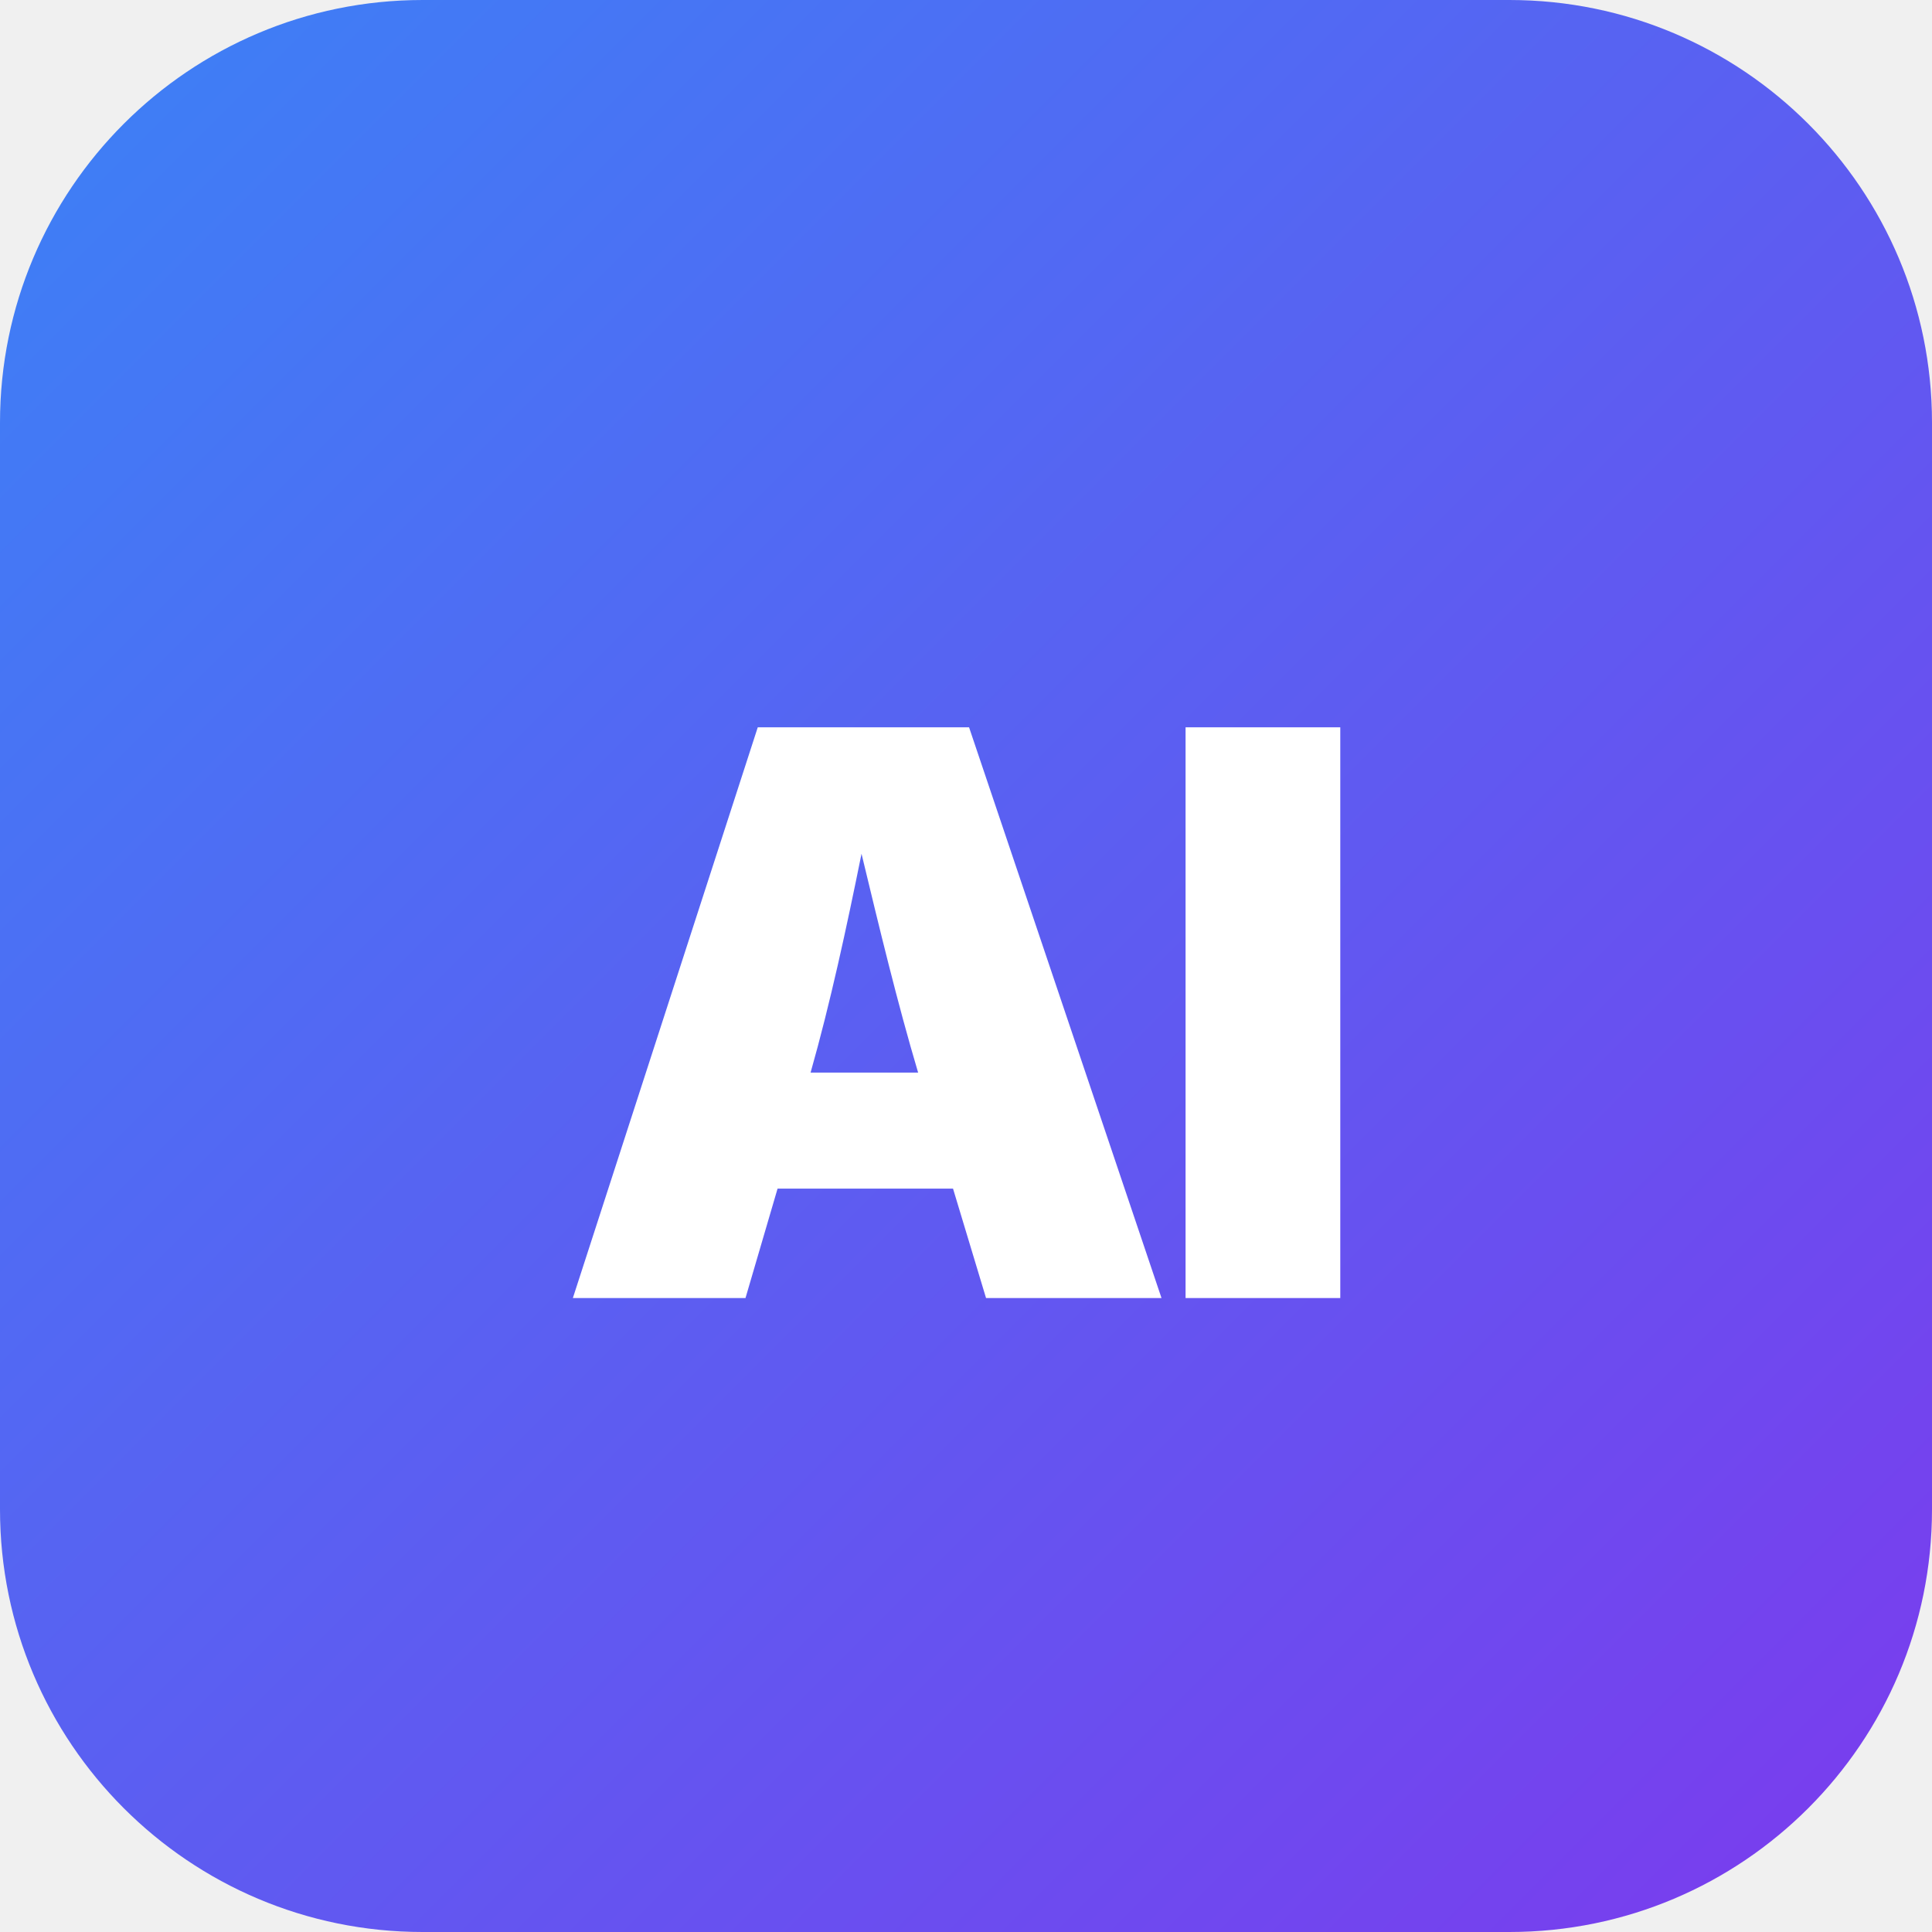
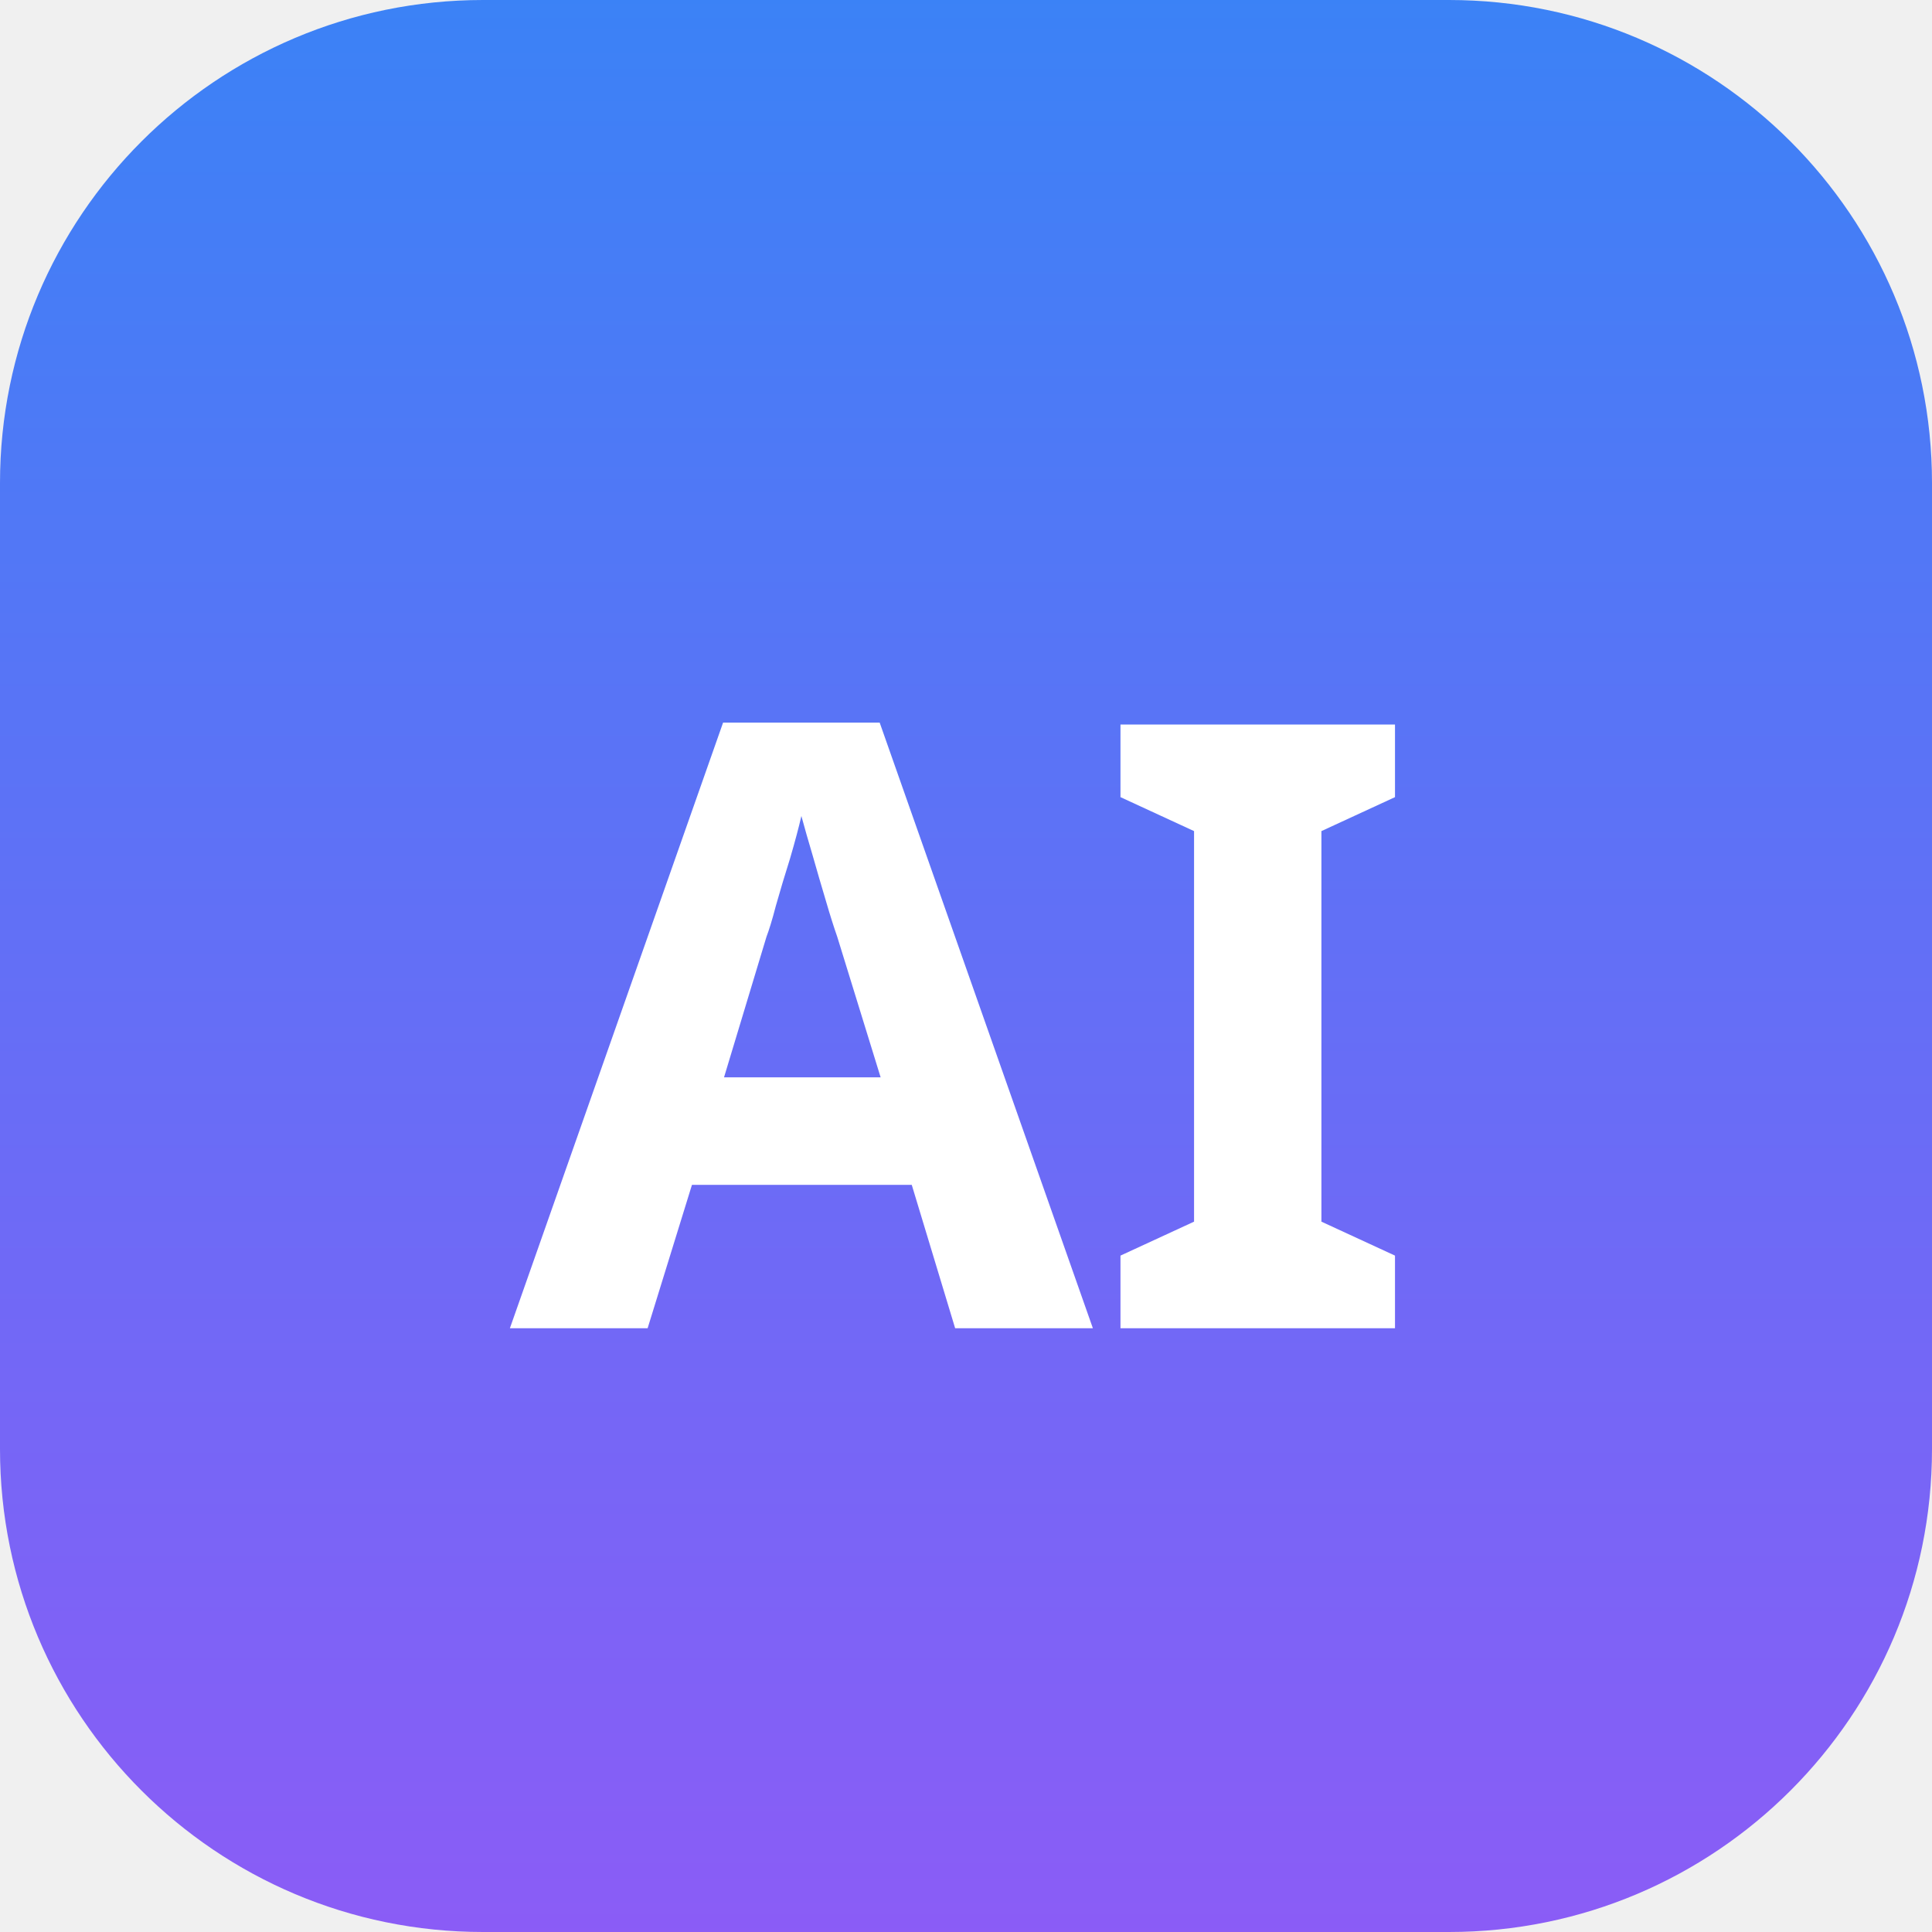
<svg xmlns="http://www.w3.org/2000/svg" viewBox="0 0 32 32">
  <defs>
-     <linearGradient id="bg" x1="0%" y1="0%" x2="100%" y2="100%">
-       <stop offset="0%" style="stop-color:#3b82f6" />
-       <stop offset="100%" style="stop-color:#7c3aed" />
+     <linearGradient id="g" x1="0" y1="0" x2="0" y2="1">
+       <stop offset="0%" stop-color="#3b82f6" />
+       <stop offset="100%" stop-color="#8b5cf6" />
    </linearGradient>
  </defs>
-   <rect width="32" height="32" rx="7" fill="url(#bg)" />
-   <text x="16" y="21.5" font-family="system-ui,-apple-system,sans-serif" font-size="13" font-weight="900" fill="white" text-anchor="middle" letter-spacing="-0.5">AI</text>
+   <rect width="32" height="32" rx="8" fill="url(#g)" />
+   <text x="16" y="22" text-anchor="middle" fill="white" font-family="system-ui" font-size="14" font-weight="800">AI</text>
</svg>
